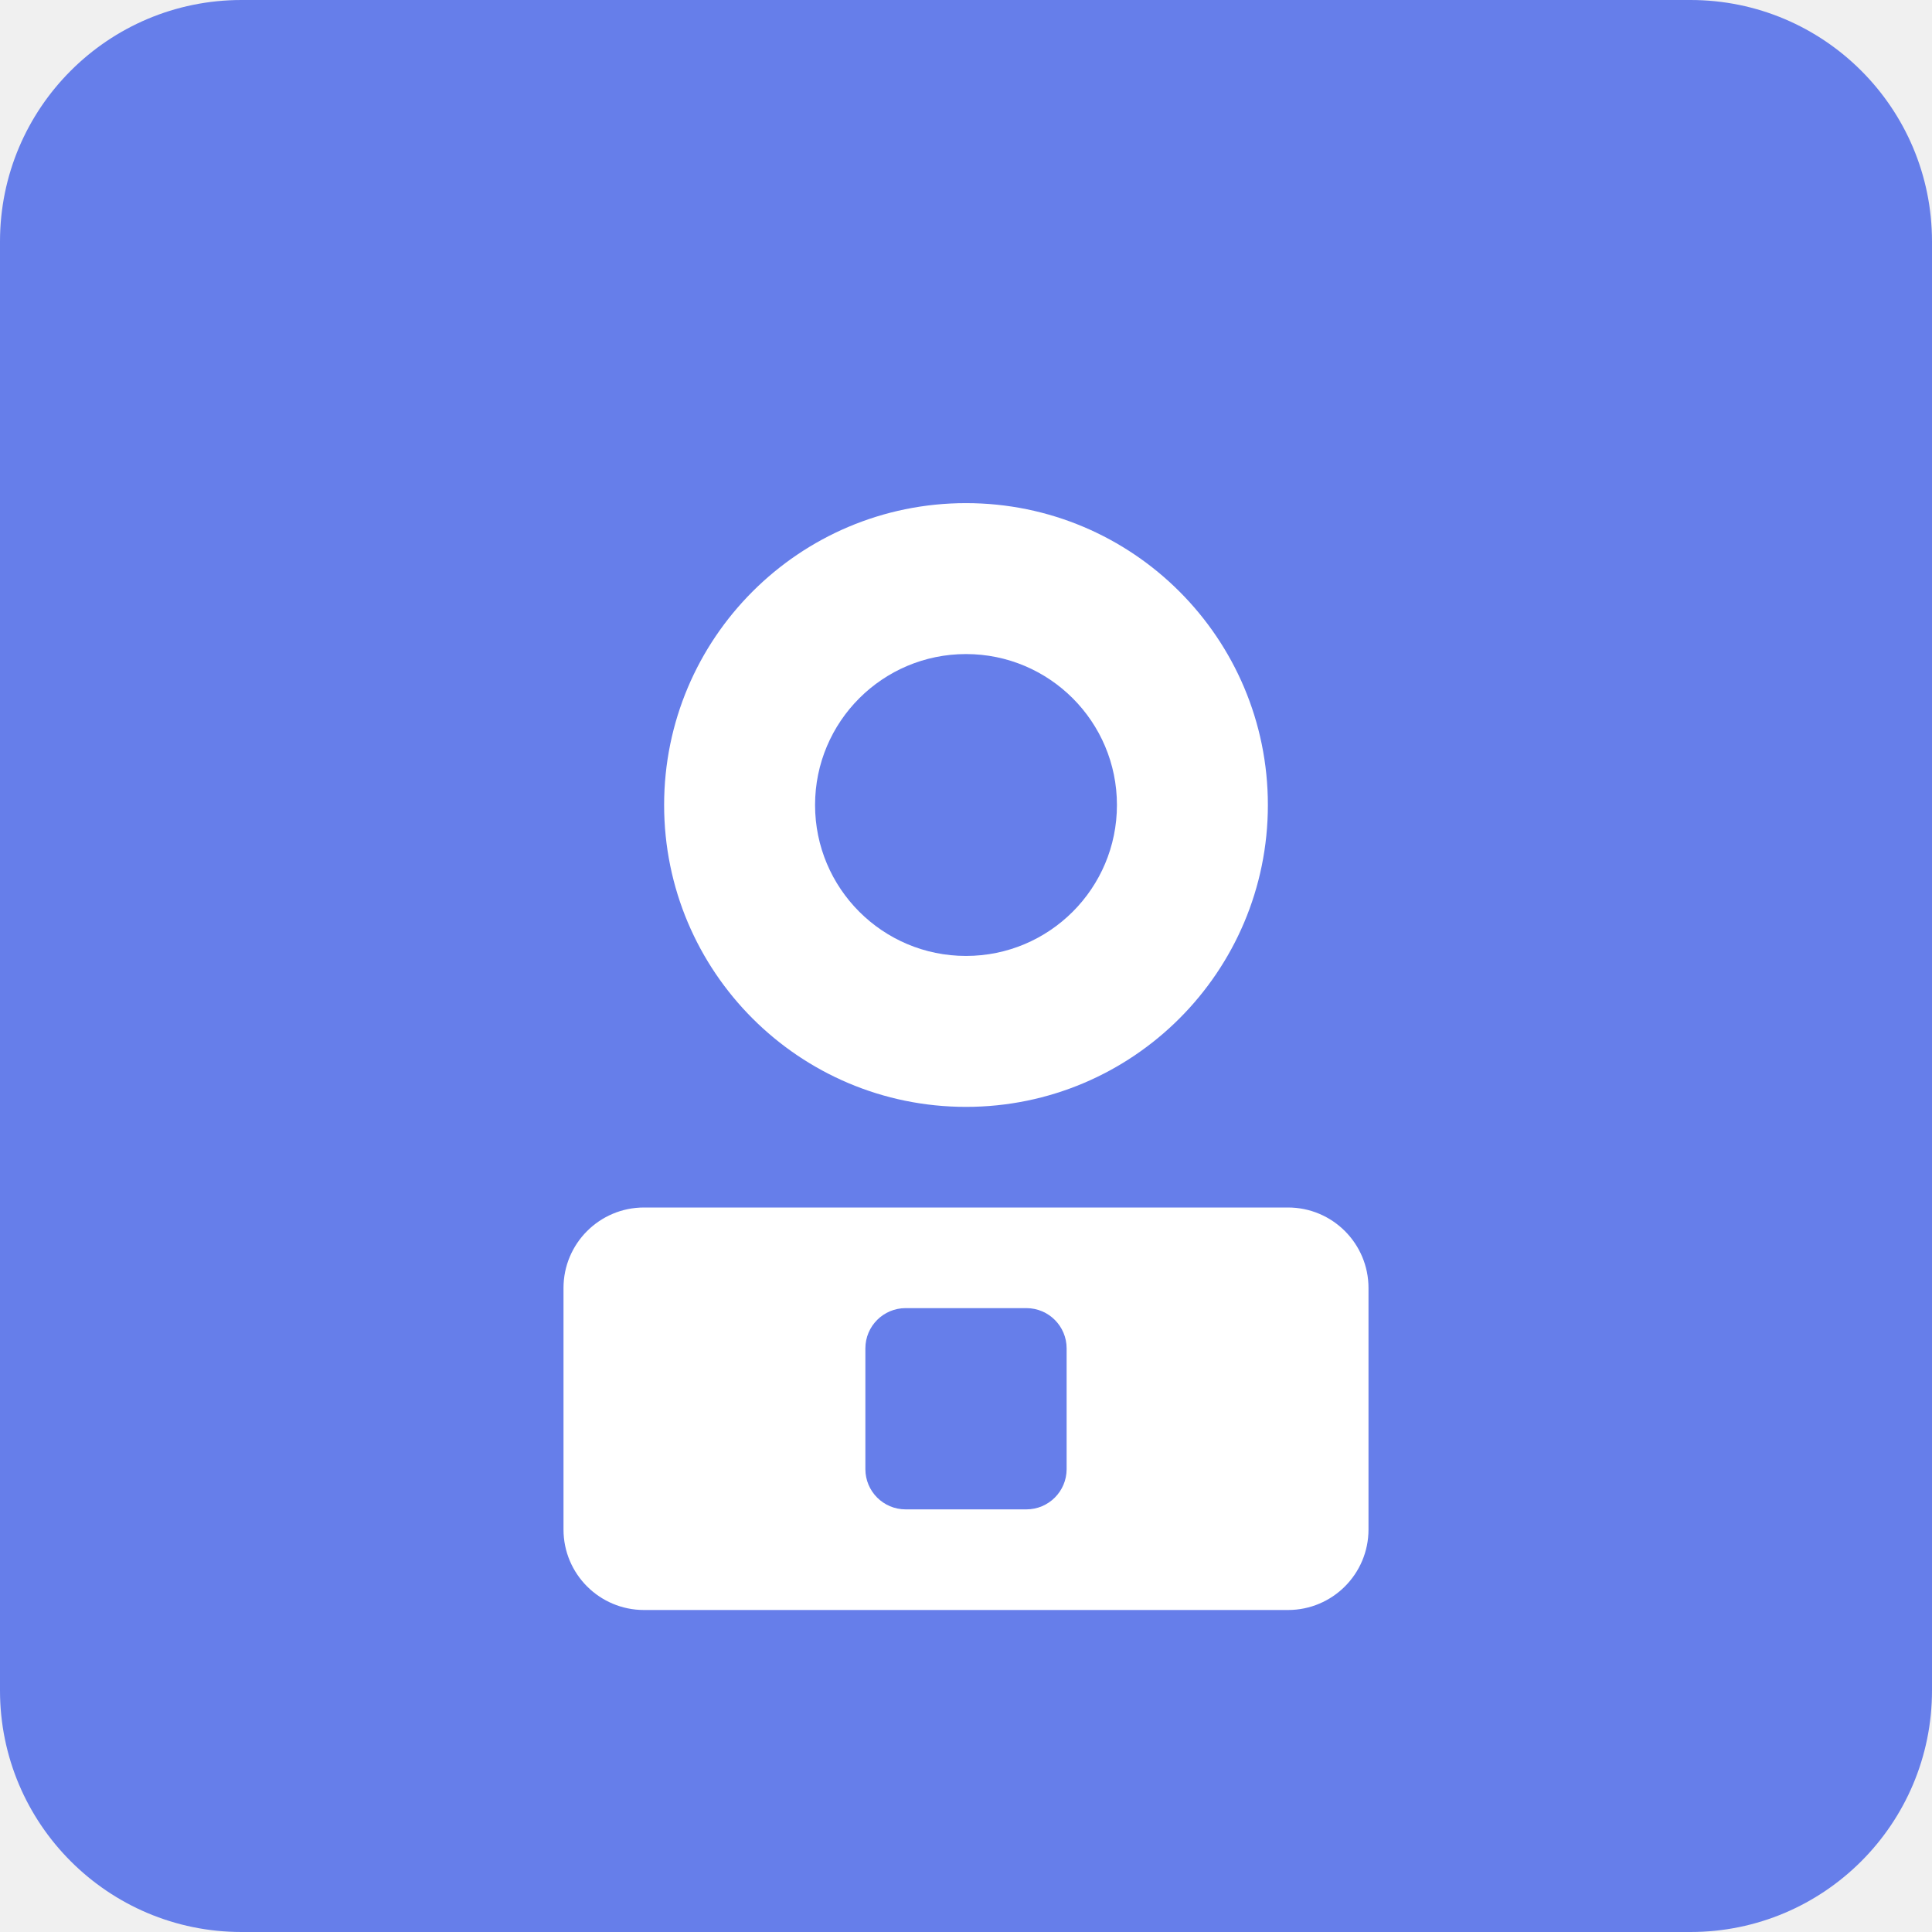
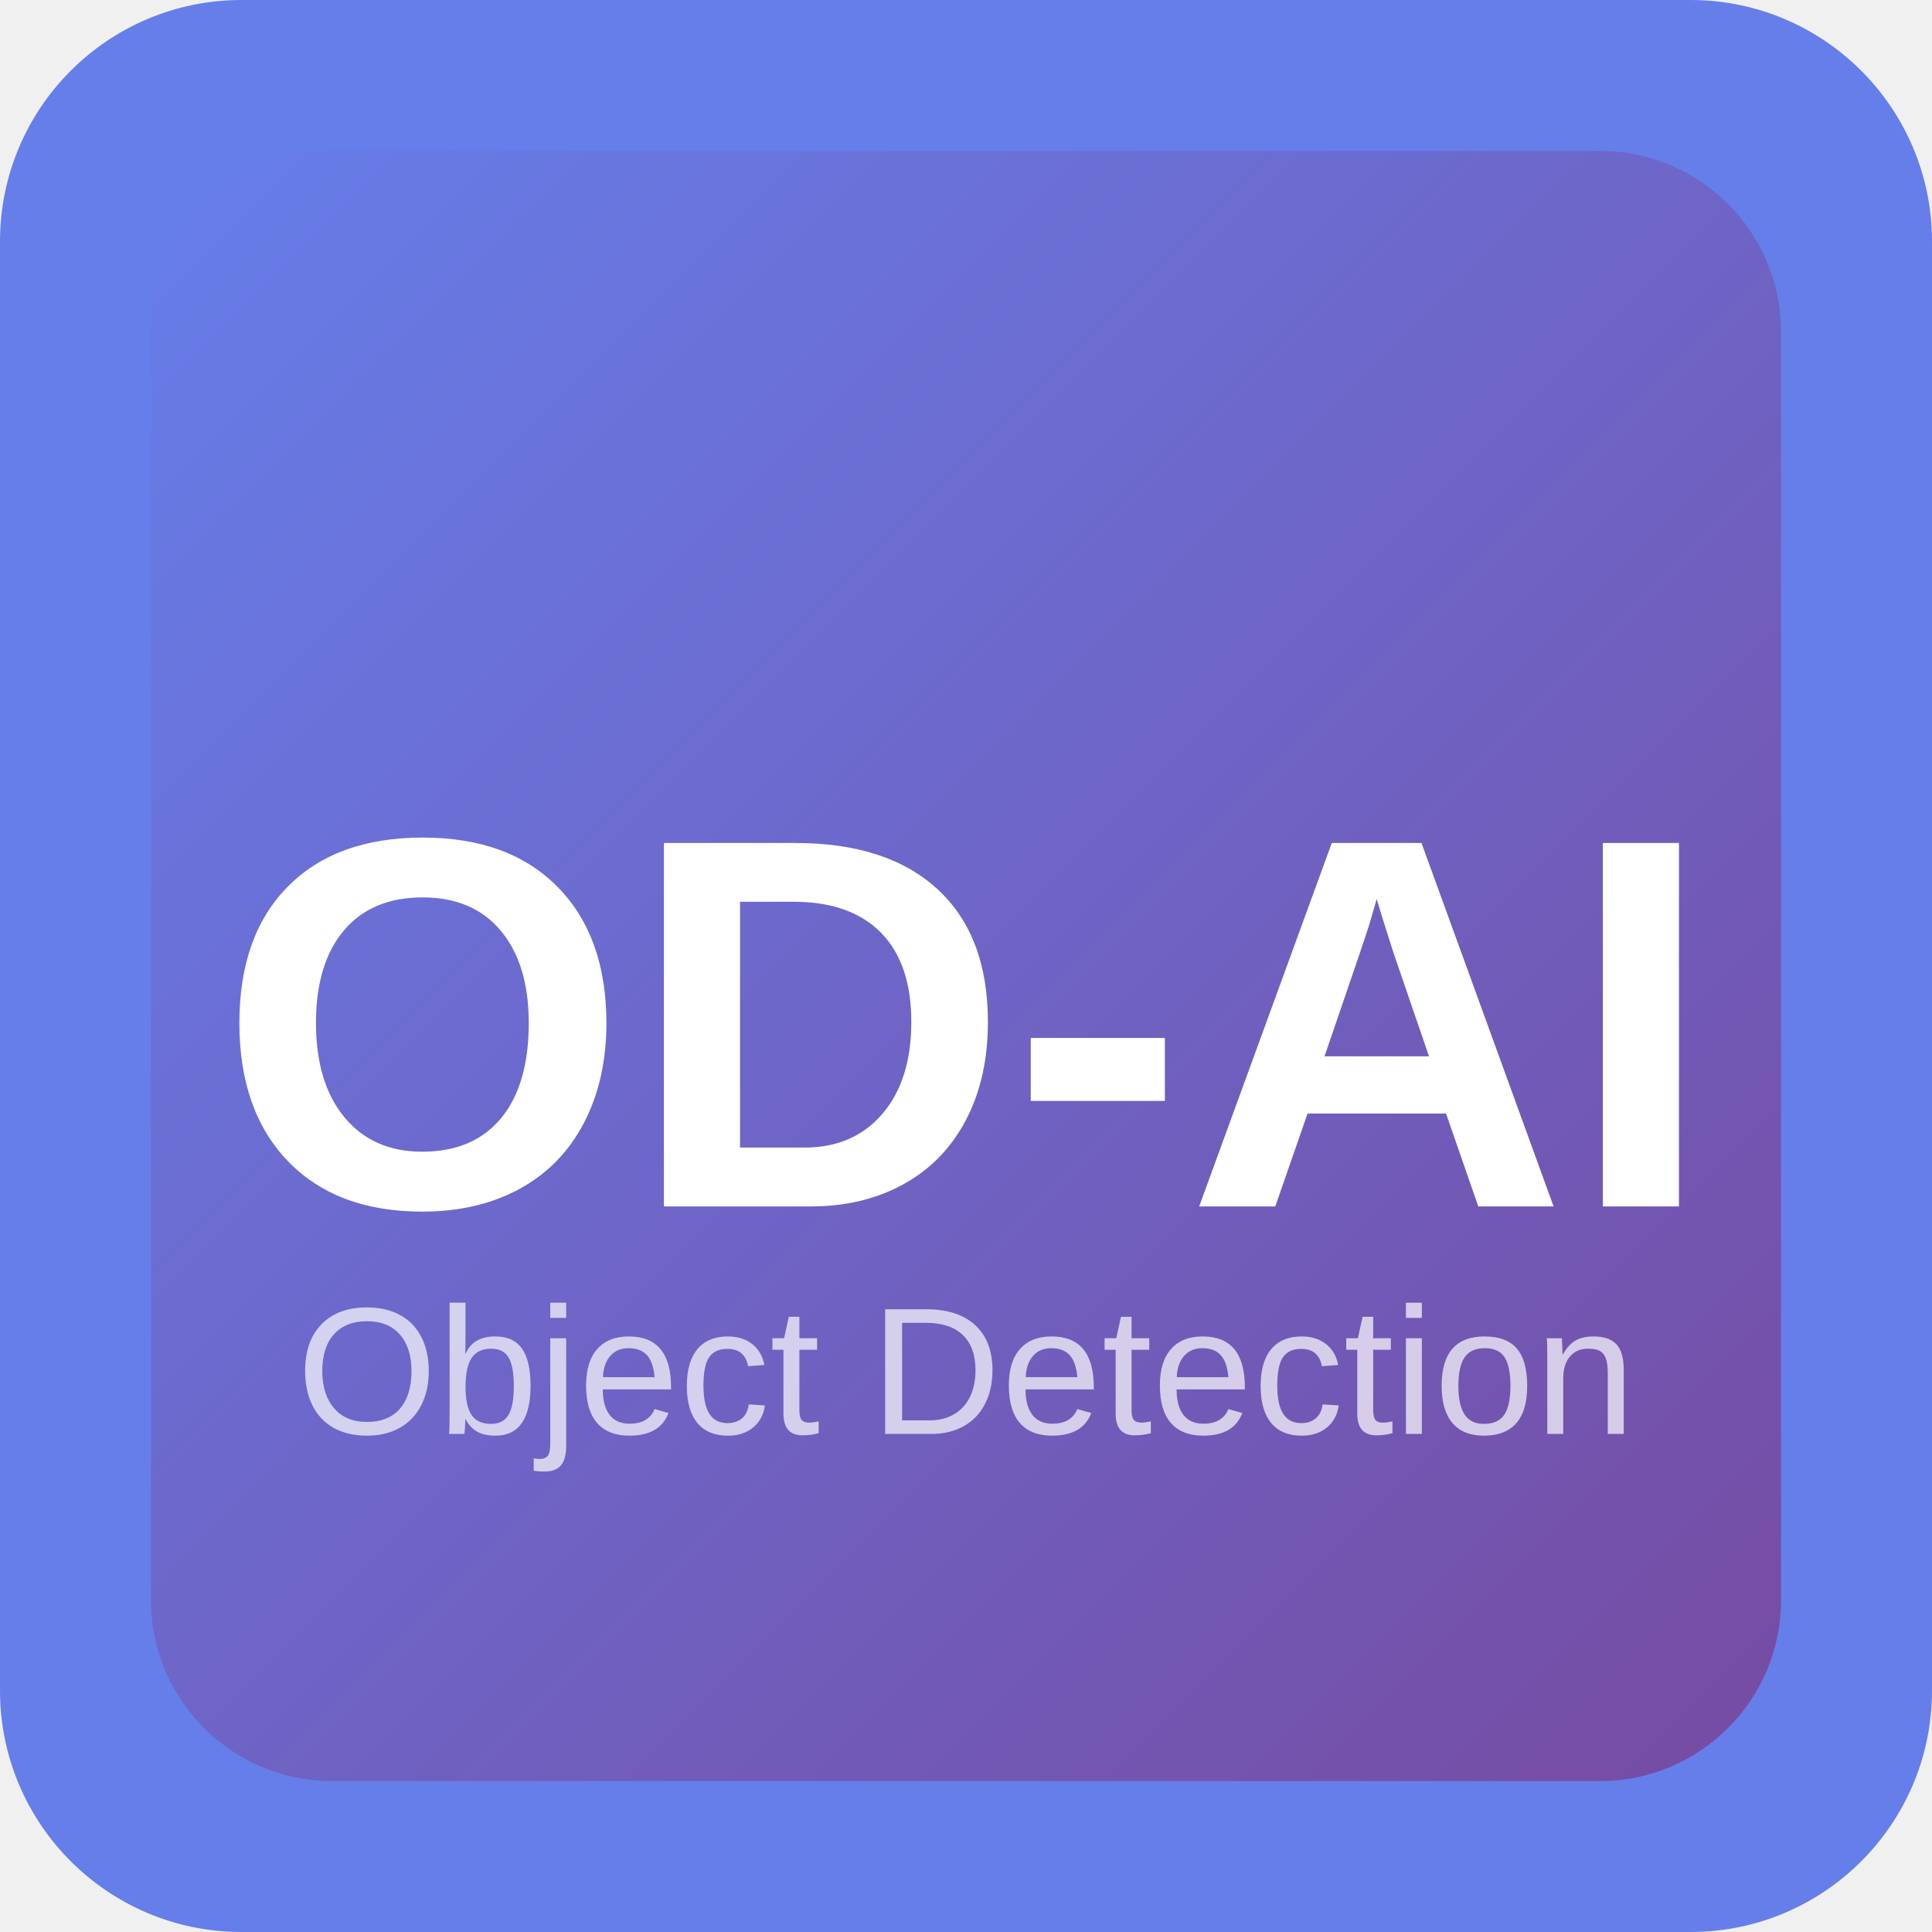
- <svg xmlns="http://www.w3.org/2000/svg" width="192" height="192" viewBox="0 0 192 192" fill="none">
-   <rect width="192" height="192" rx="24" fill="#667eea" />
-   <circle cx="96" cy="80" r="30" fill="white" />
-   <rect x="56" y="120" width="80" height="40" rx="8" fill="white" />
-   <circle cx="96" cy="80" r="15" fill="#667eea" />
-   <rect x="86" y="130" width="20" height="20" rx="4" fill="#667eea" />
+ <svg xmlns="http://www.w3.org/2000/svg" width="512" height="512" viewBox="0 0 512 512" fill="none">
+   <rect width="512" height="512" rx="64" fill="#667eea" />
+   <rect x="40" y="40" width="432" height="432" rx="48" fill="url(#gradient)" />
+   <text x="256" y="280" font-family="Arial, sans-serif" font-size="140" font-weight="bold" fill="white" text-anchor="middle" dominant-baseline="middle">OD-AI</text>
+   <text x="256" y="380" font-family="Arial, sans-serif" font-size="48" fill="rgba(255,255,255,0.7)" text-anchor="middle">Object Detection</text>
+   <defs>
+     <linearGradient id="gradient" x1="40" y1="40" x2="472" y2="472" gradientUnits="userSpaceOnUse">
+       <stop offset="0%" stop-color="#667eea" />
+       <stop offset="100%" stop-color="#764ba2" />
+     </linearGradient>
+   </defs>
</svg>
